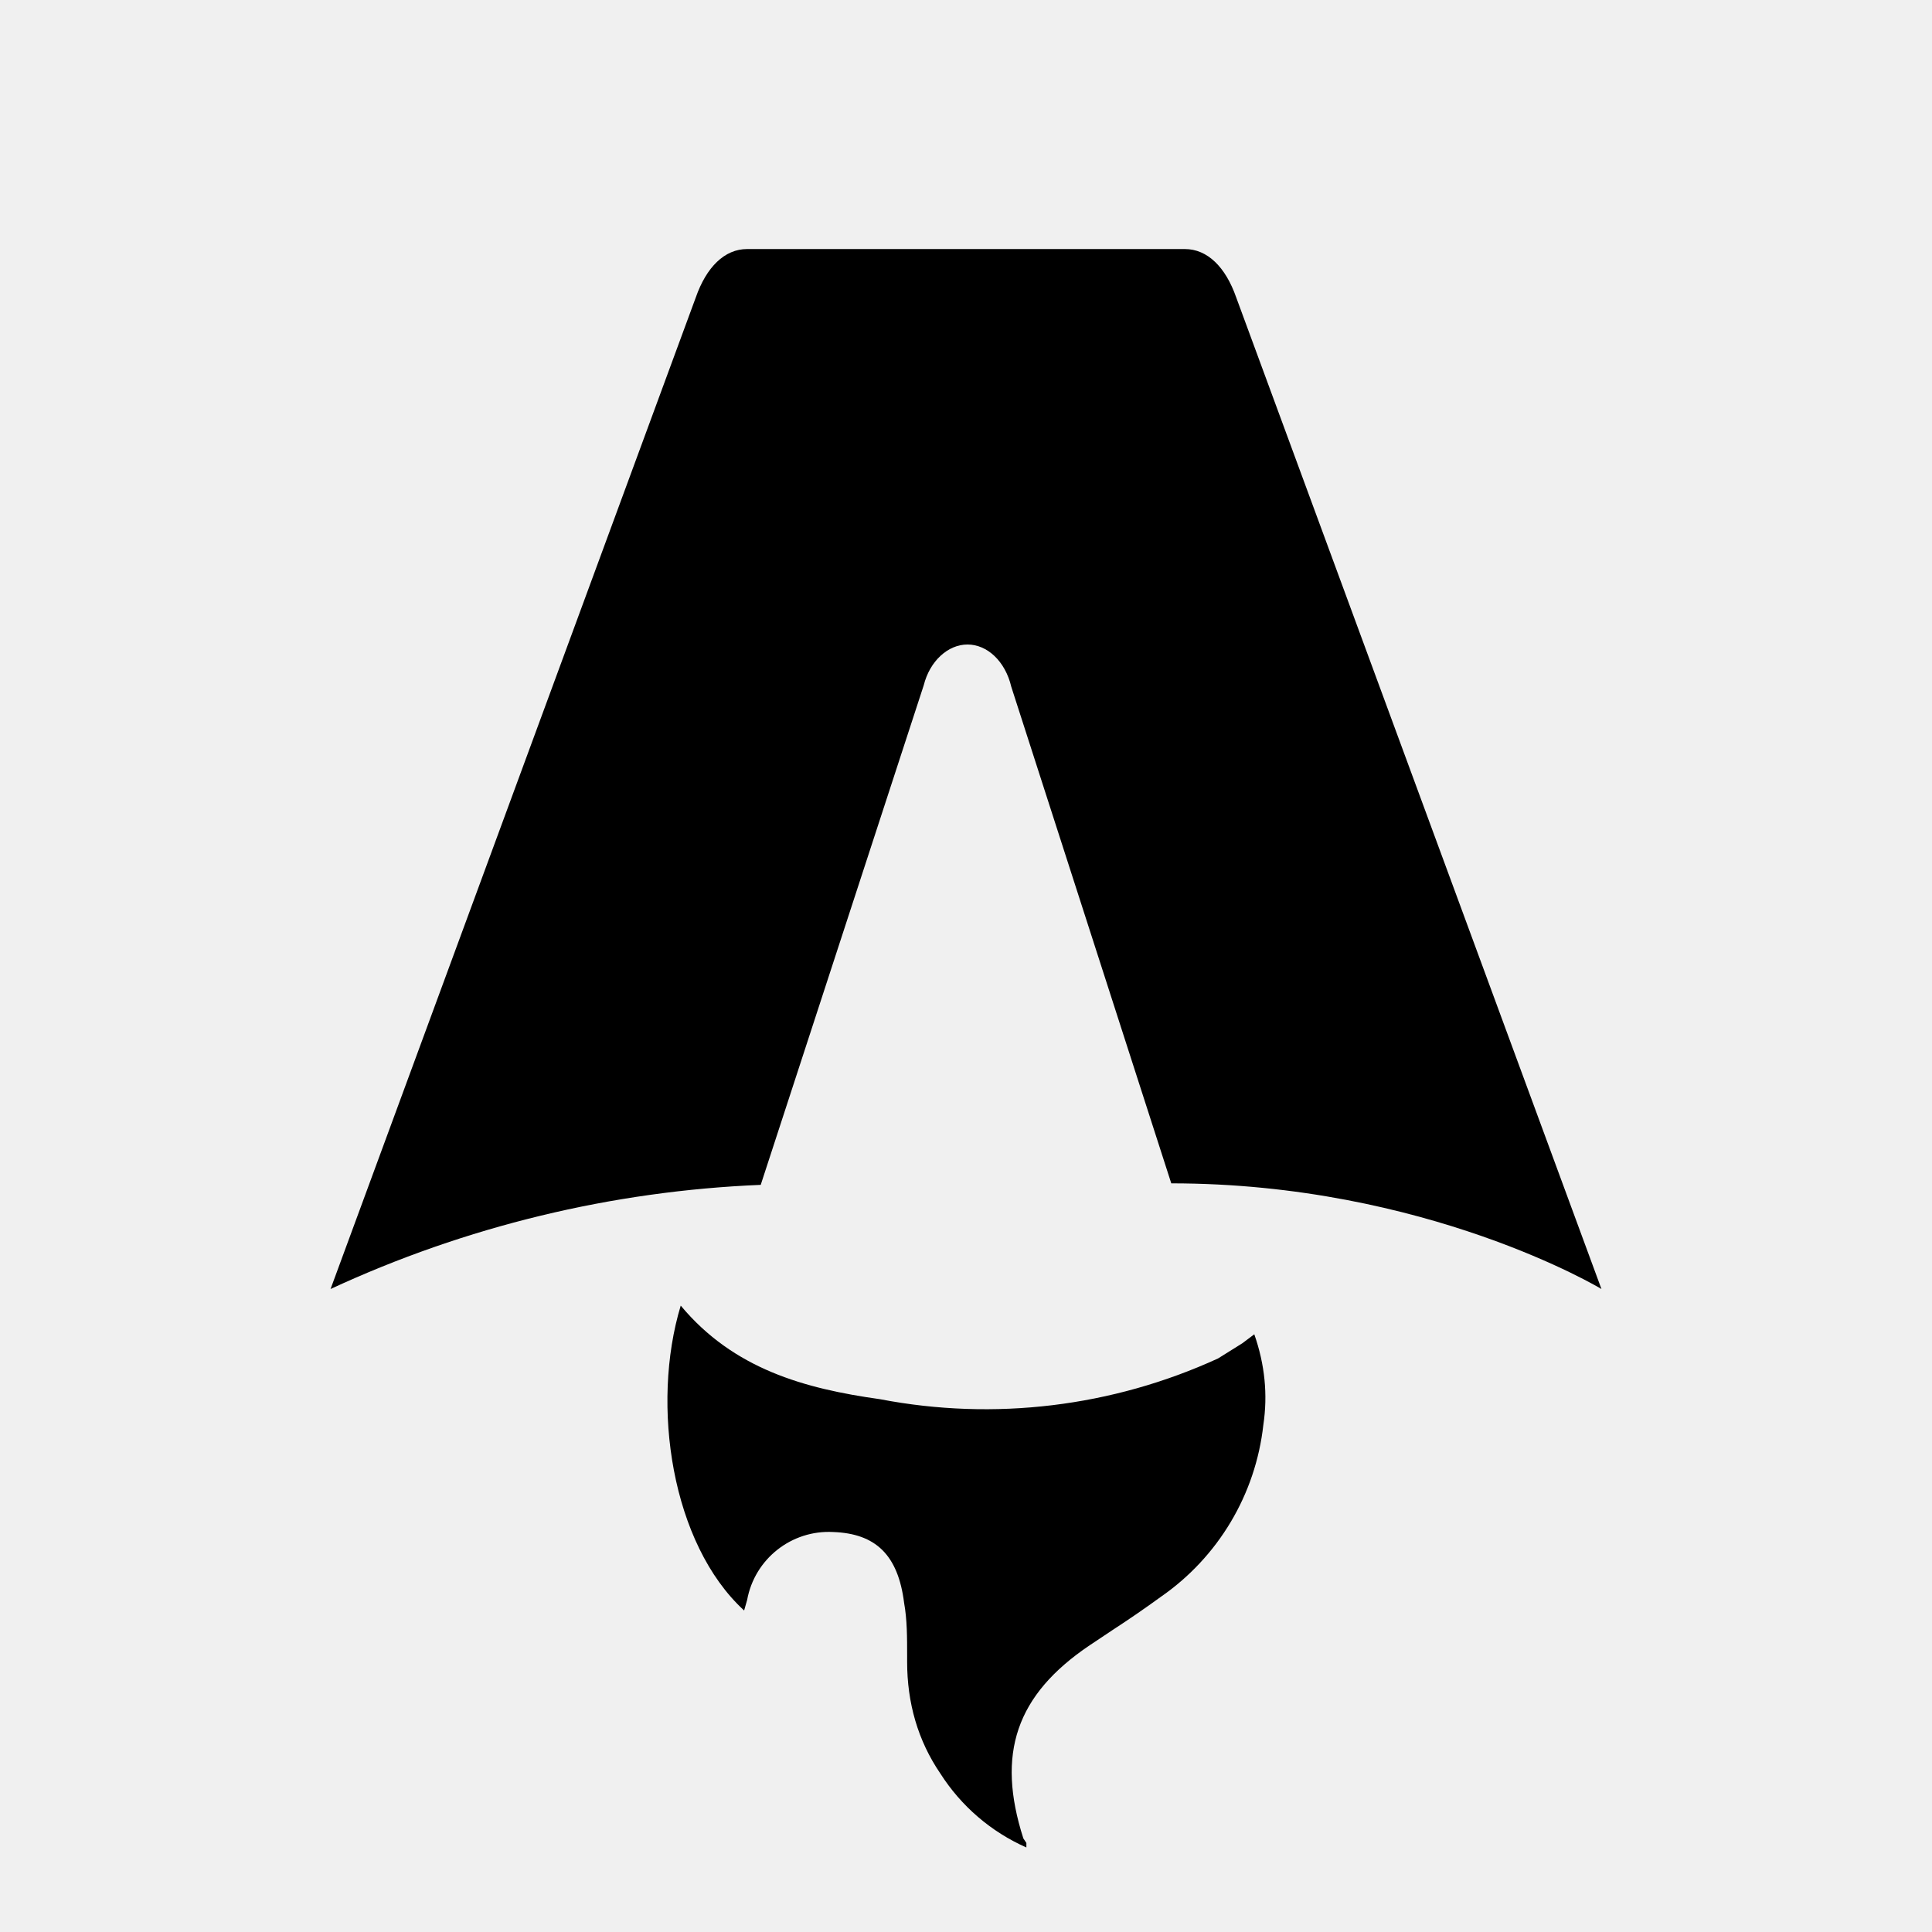
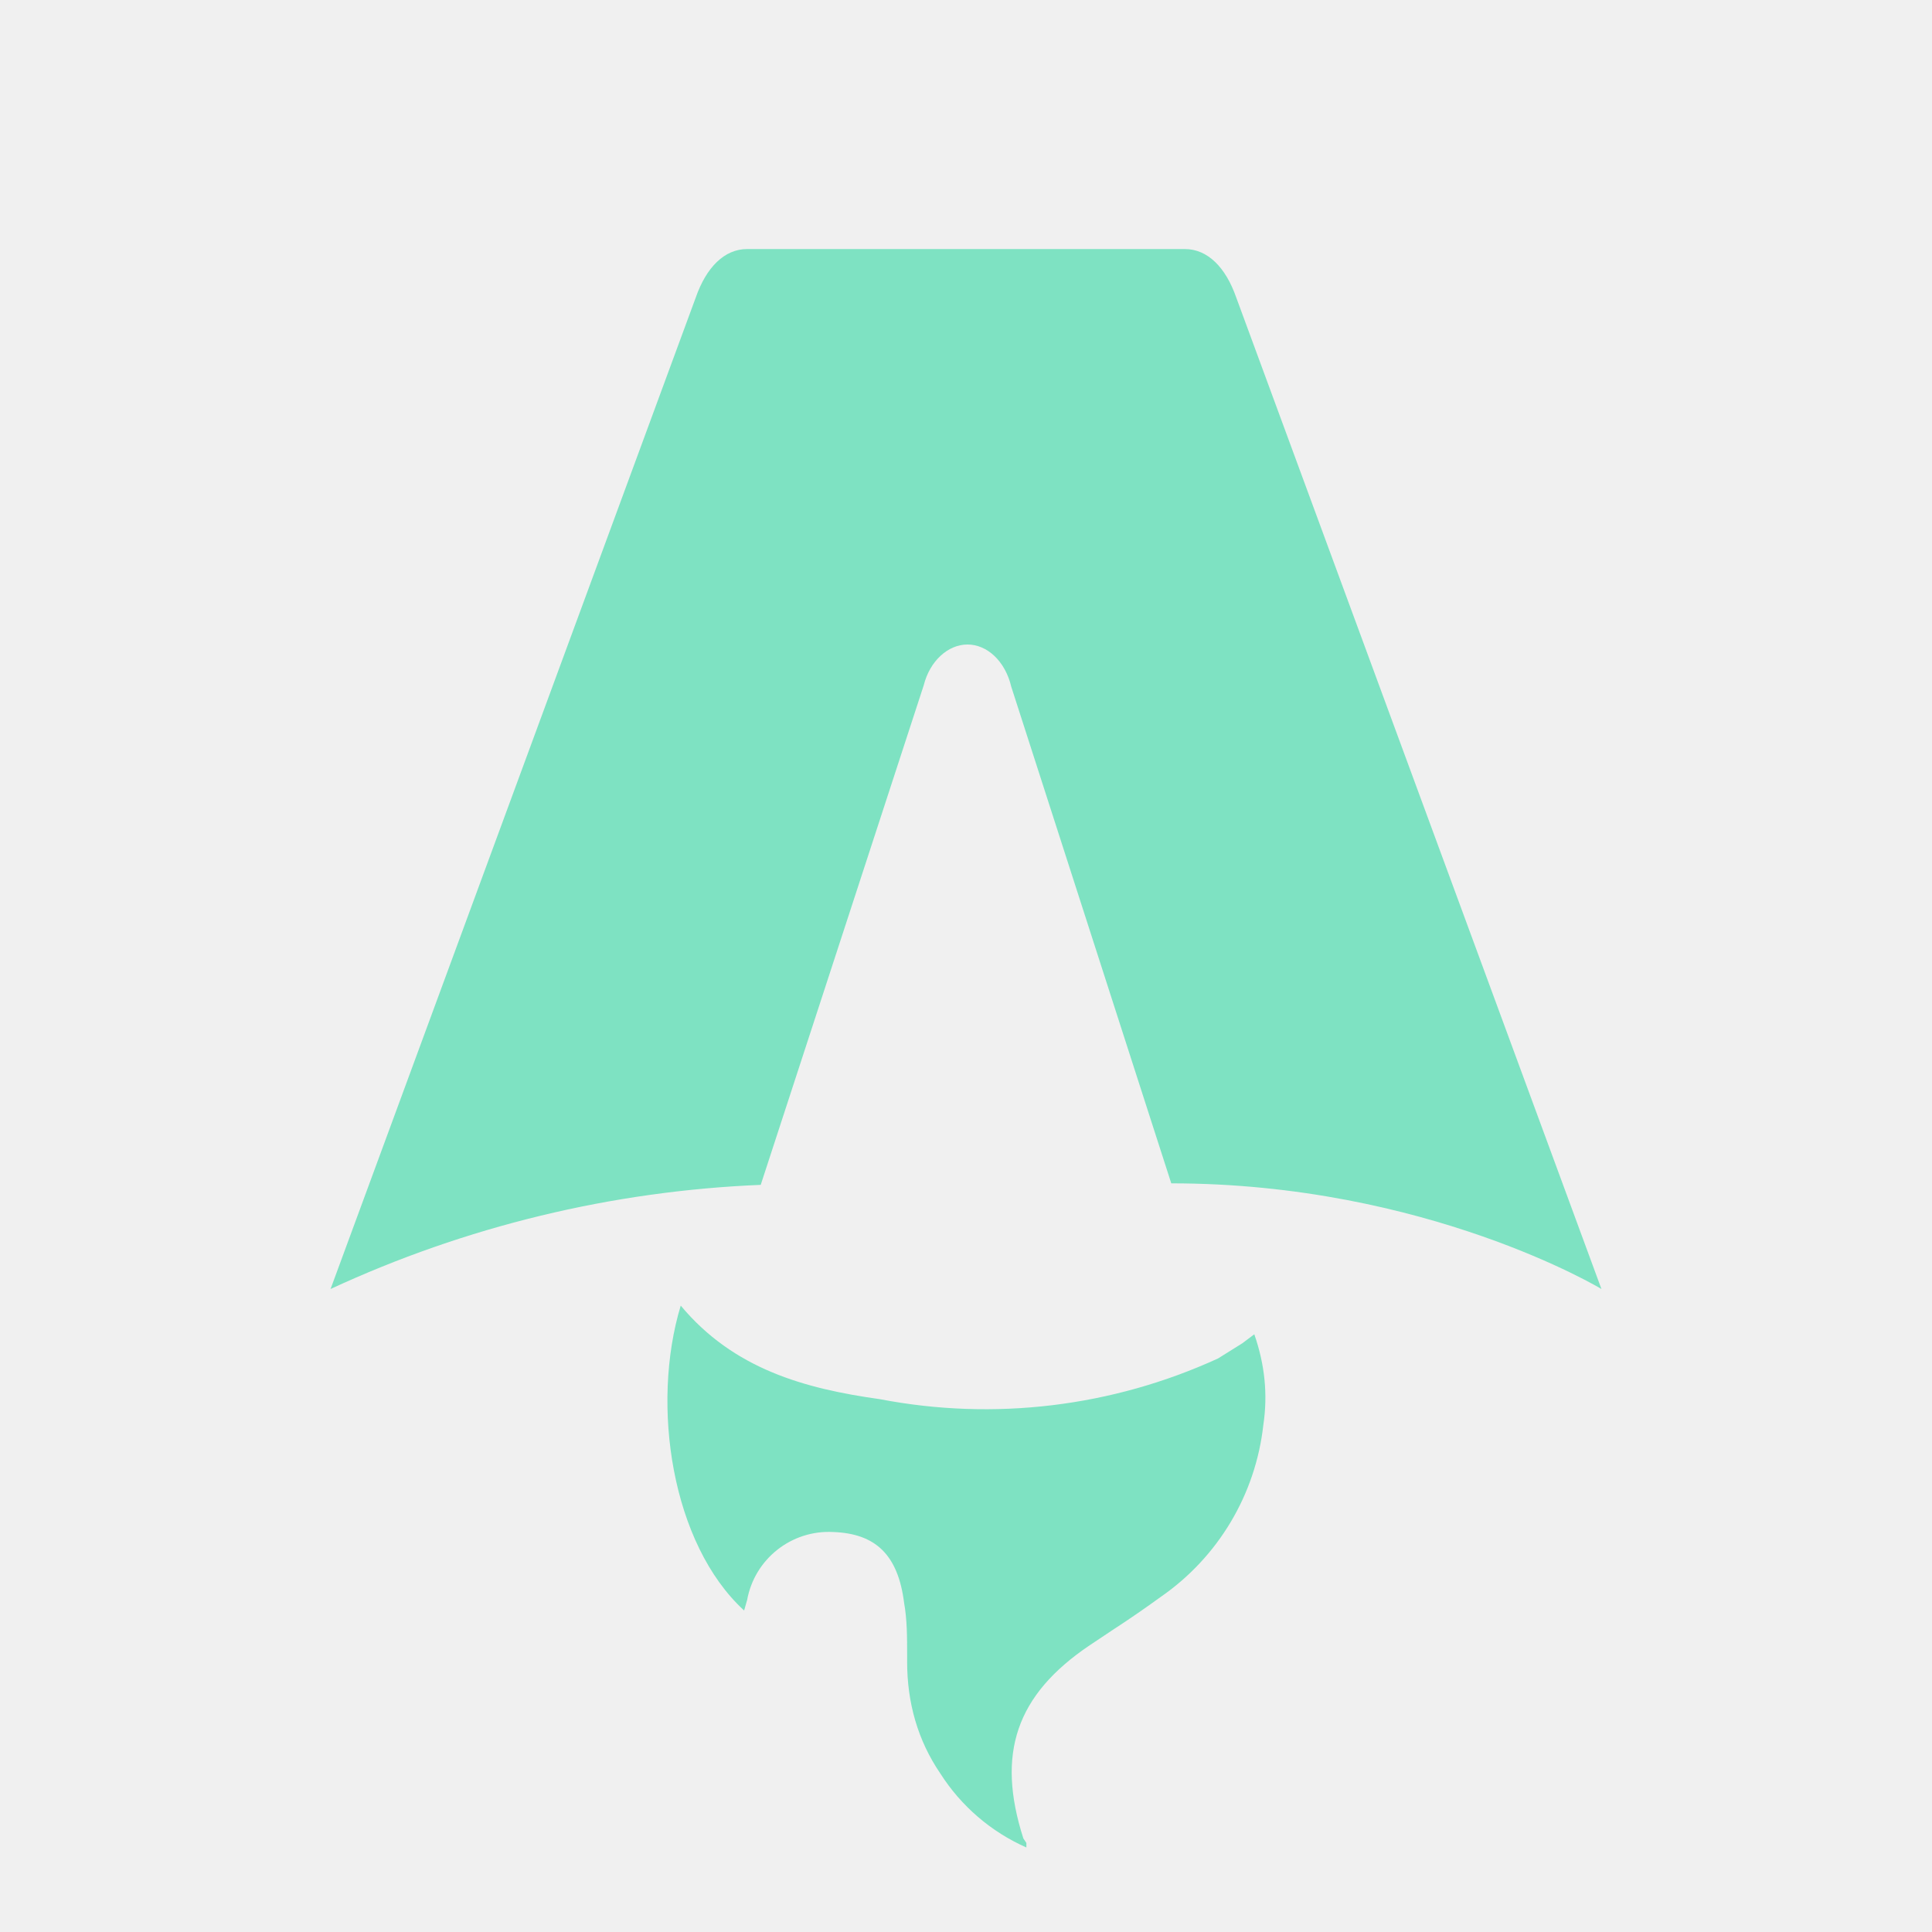
<svg xmlns="http://www.w3.org/2000/svg" fill="none" viewBox="0 0 128 128">
-   <path d="M50.4 78.5a75.1 75.1 0 0 0-28.5 6.9l24.2-65.7c.7-2 1.9-3.2 3.4-3.2h29c1.5 0 2.7 1.2 3.4 3.2l24.2 65.7s-11.6-7-28.5-7L67 45.5c-.4-1.7-1.6-2.8-2.9-2.8-1.3 0-2.5 1.1-2.9 2.7L50.4 78.5Zm-1.1 28.2Zm-4.2-20.2c-2 6.6-.6 15.8 4.2 20.2a17.5 17.5 0 0 1 .2-.7 5.5 5.5 0 0 1 5.7-4.5c2.8.1 4.3 1.5 4.7 4.7.2 1.1.2 2.3.2 3.5v.4c0 2.7.7 5.2 2.2 7.4a13 13 0 0 0 5.7 4.9v-.3l-.2-.3c-1.8-5.6-.5-9.5 4.4-12.8l1.5-1a73 73 0 0 0 3.2-2.2 16 16 0 0 0 6.8-11.4c.3-2 .1-4-.6-6l-.8.6-1.6 1a37 37 0 0 1-22.4 2.7c-5-.7-9.7-2-13.2-6.2Z" />
-   <style>
-         path { fill: #000; }
-         @media (prefers-color-scheme: dark) {
-             path { fill: #FFF; }
-         }
-     </style>
+   <defs>
+     <radialGradient id="mint" cx="0" cy="0" r="1" gradientTransform="translate(42 24) rotate(48) scale(116)">
+       <stop stop-color="#C7FFE9" />
+       <stop offset="0.48" stop-color="#72DDBB" />
+       <stop offset="1" stop-color="#2E9C82" />
+     </radialGradient>
+   </defs>
+   <path fill="url(#mint)" d="M50.4 78.5a75.1 75.1 0 0 0-28.5 6.9l24.2-65.7c.7-2 1.9-3.2 3.4-3.2h29c1.5 0 2.7 1.2 3.4 3.2l24.2 65.7s-11.6-7-28.5-7L67 45.5c-.4-1.7-1.6-2.8-2.9-2.8-1.3 0-2.5 1.1-2.9 2.7L50.4 78.5Zm-1.1 28.2Zm-4.2-20.2c-2 6.6-.6 15.8 4.2 20.2a17.5 17.5 0 0 1 .2-.7 5.5 5.5 0 0 1 5.7-4.5c2.8.1 4.3 1.5 4.7 4.7.2 1.1.2 2.3.2 3.5v.4c0 2.7.7 5.2 2.2 7.4a13 13 0 0 0 5.7 4.9v-.3l-.2-.3c-1.8-5.6-.5-9.5 4.4-12.8l1.5-1a73 73 0 0 0 3.2-2.2 16 16 0 0 0 6.8-11.4c.3-2 .1-4-.6-6l-.8.6-1.6 1a37 37 0 0 1-22.4 2.7c-5-.7-9.7-2-13.2-6.2Z" />
</svg>
